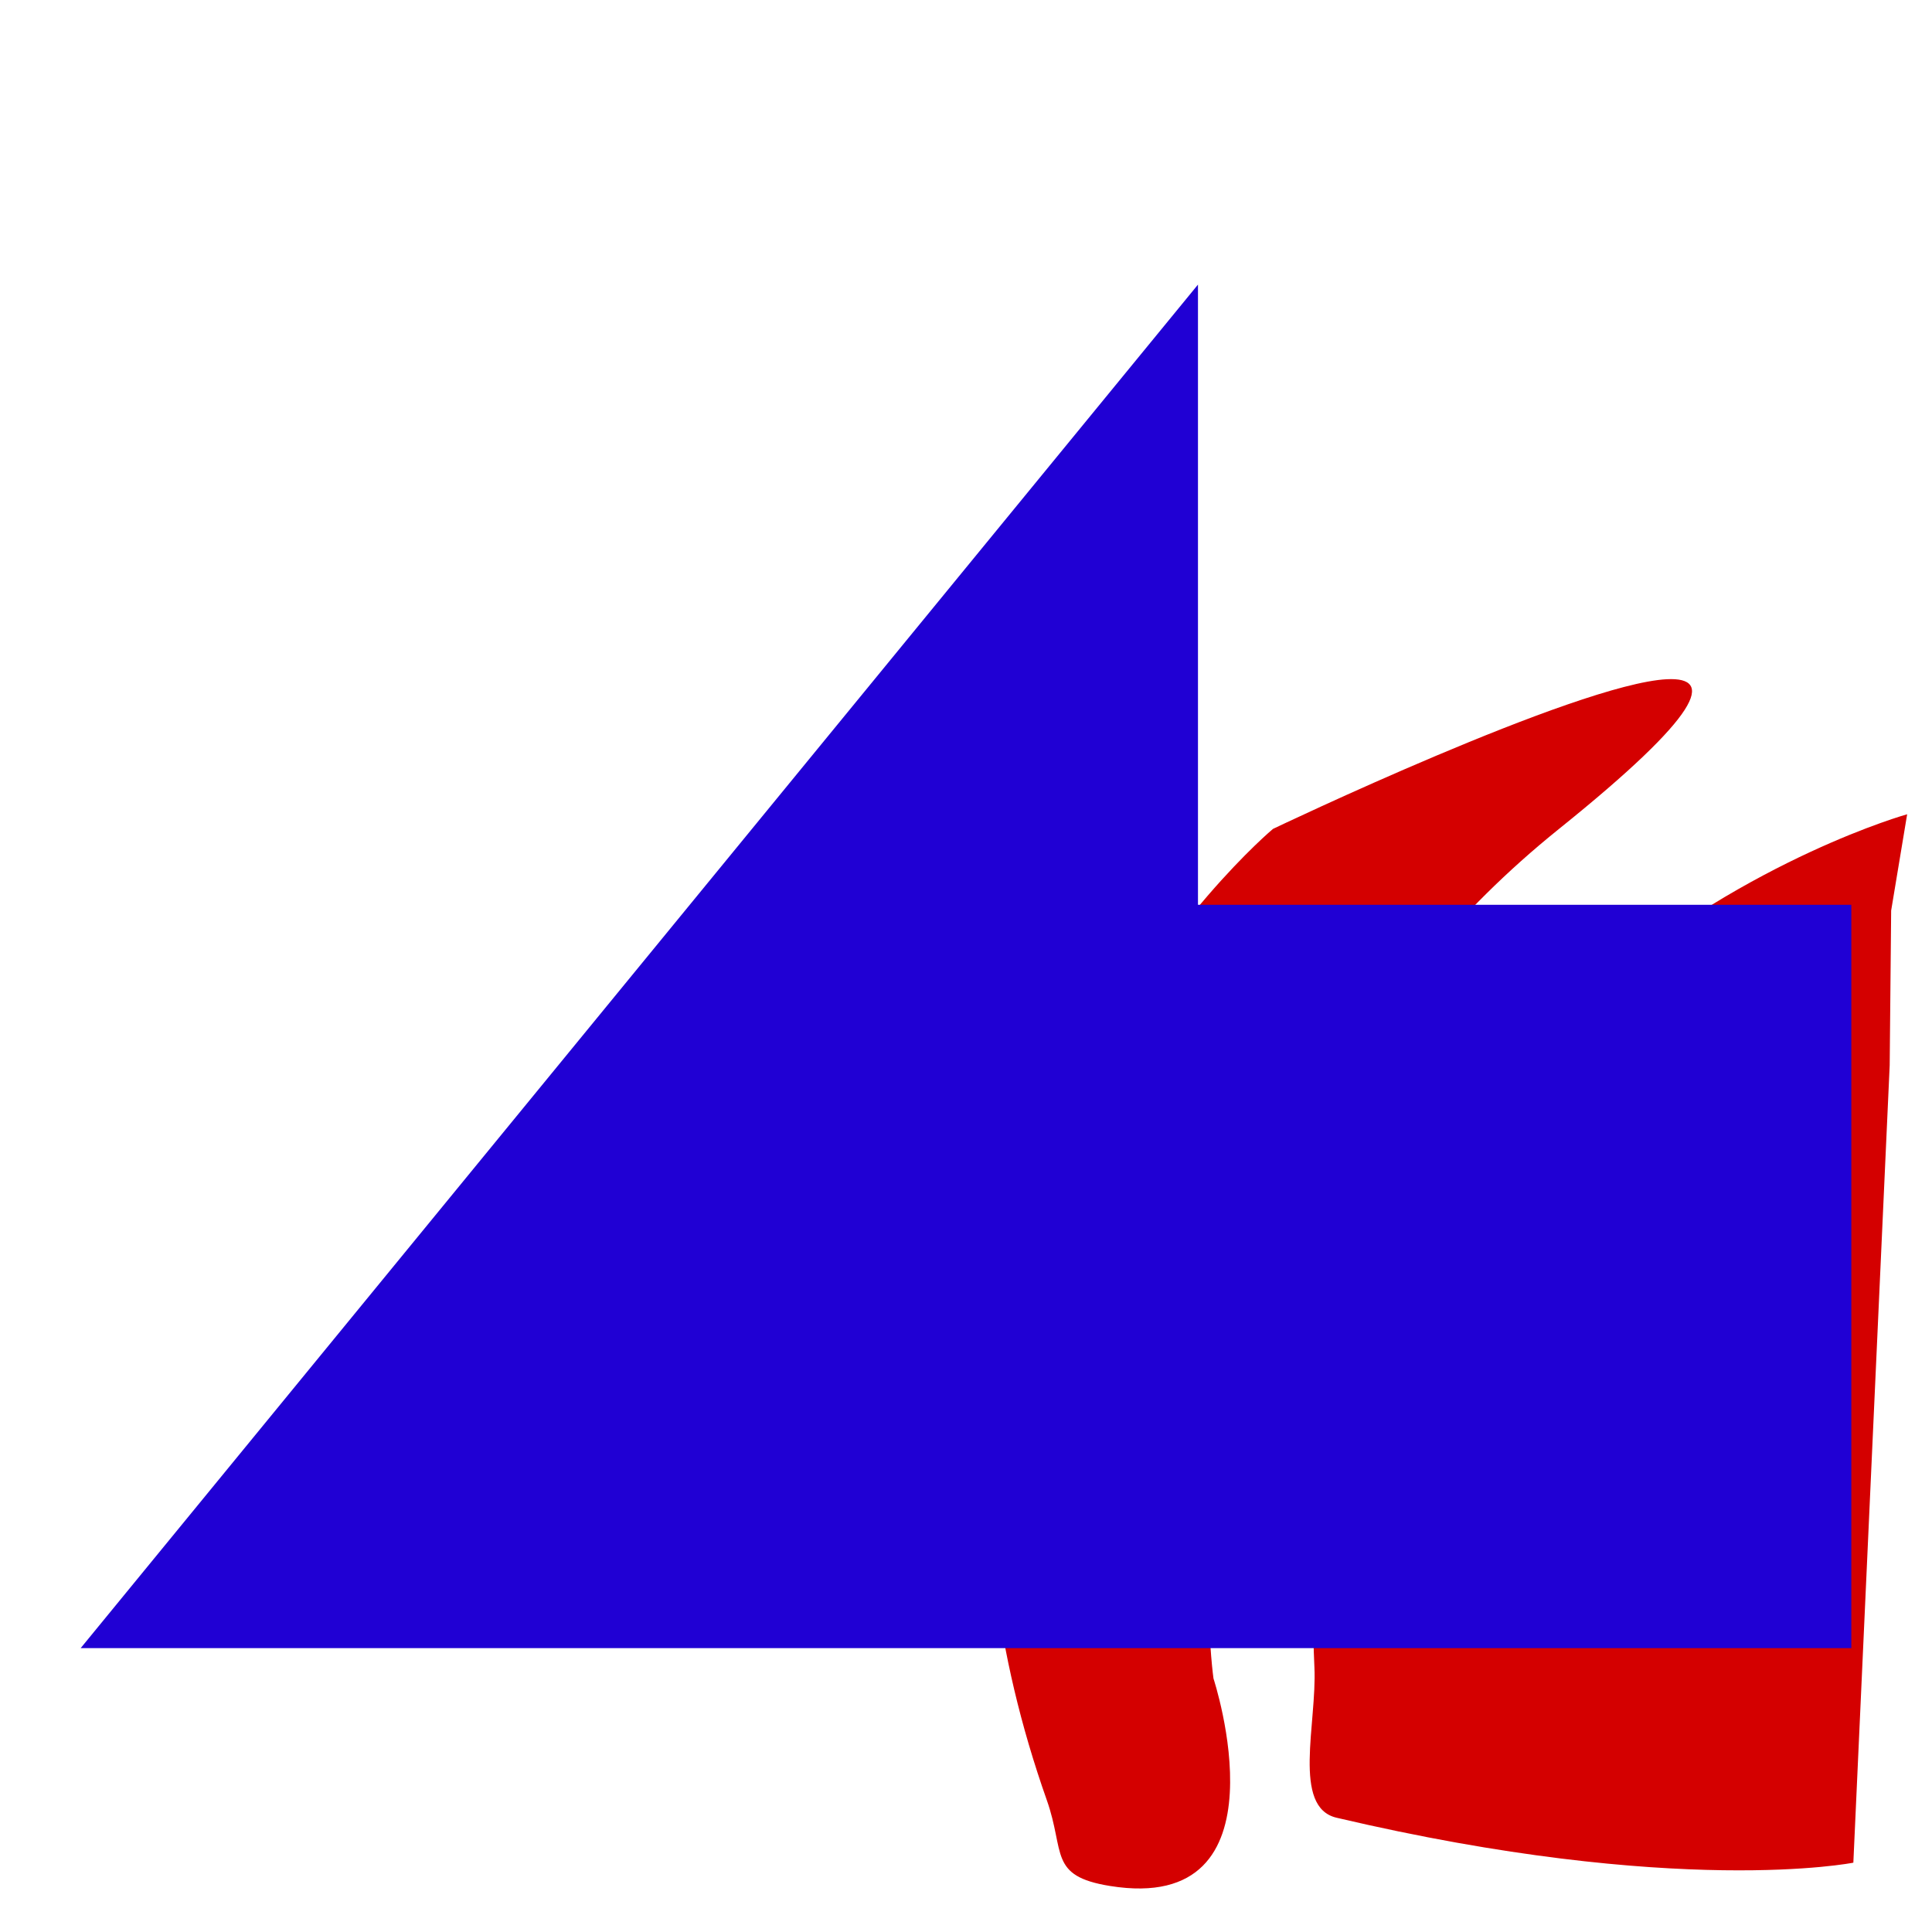
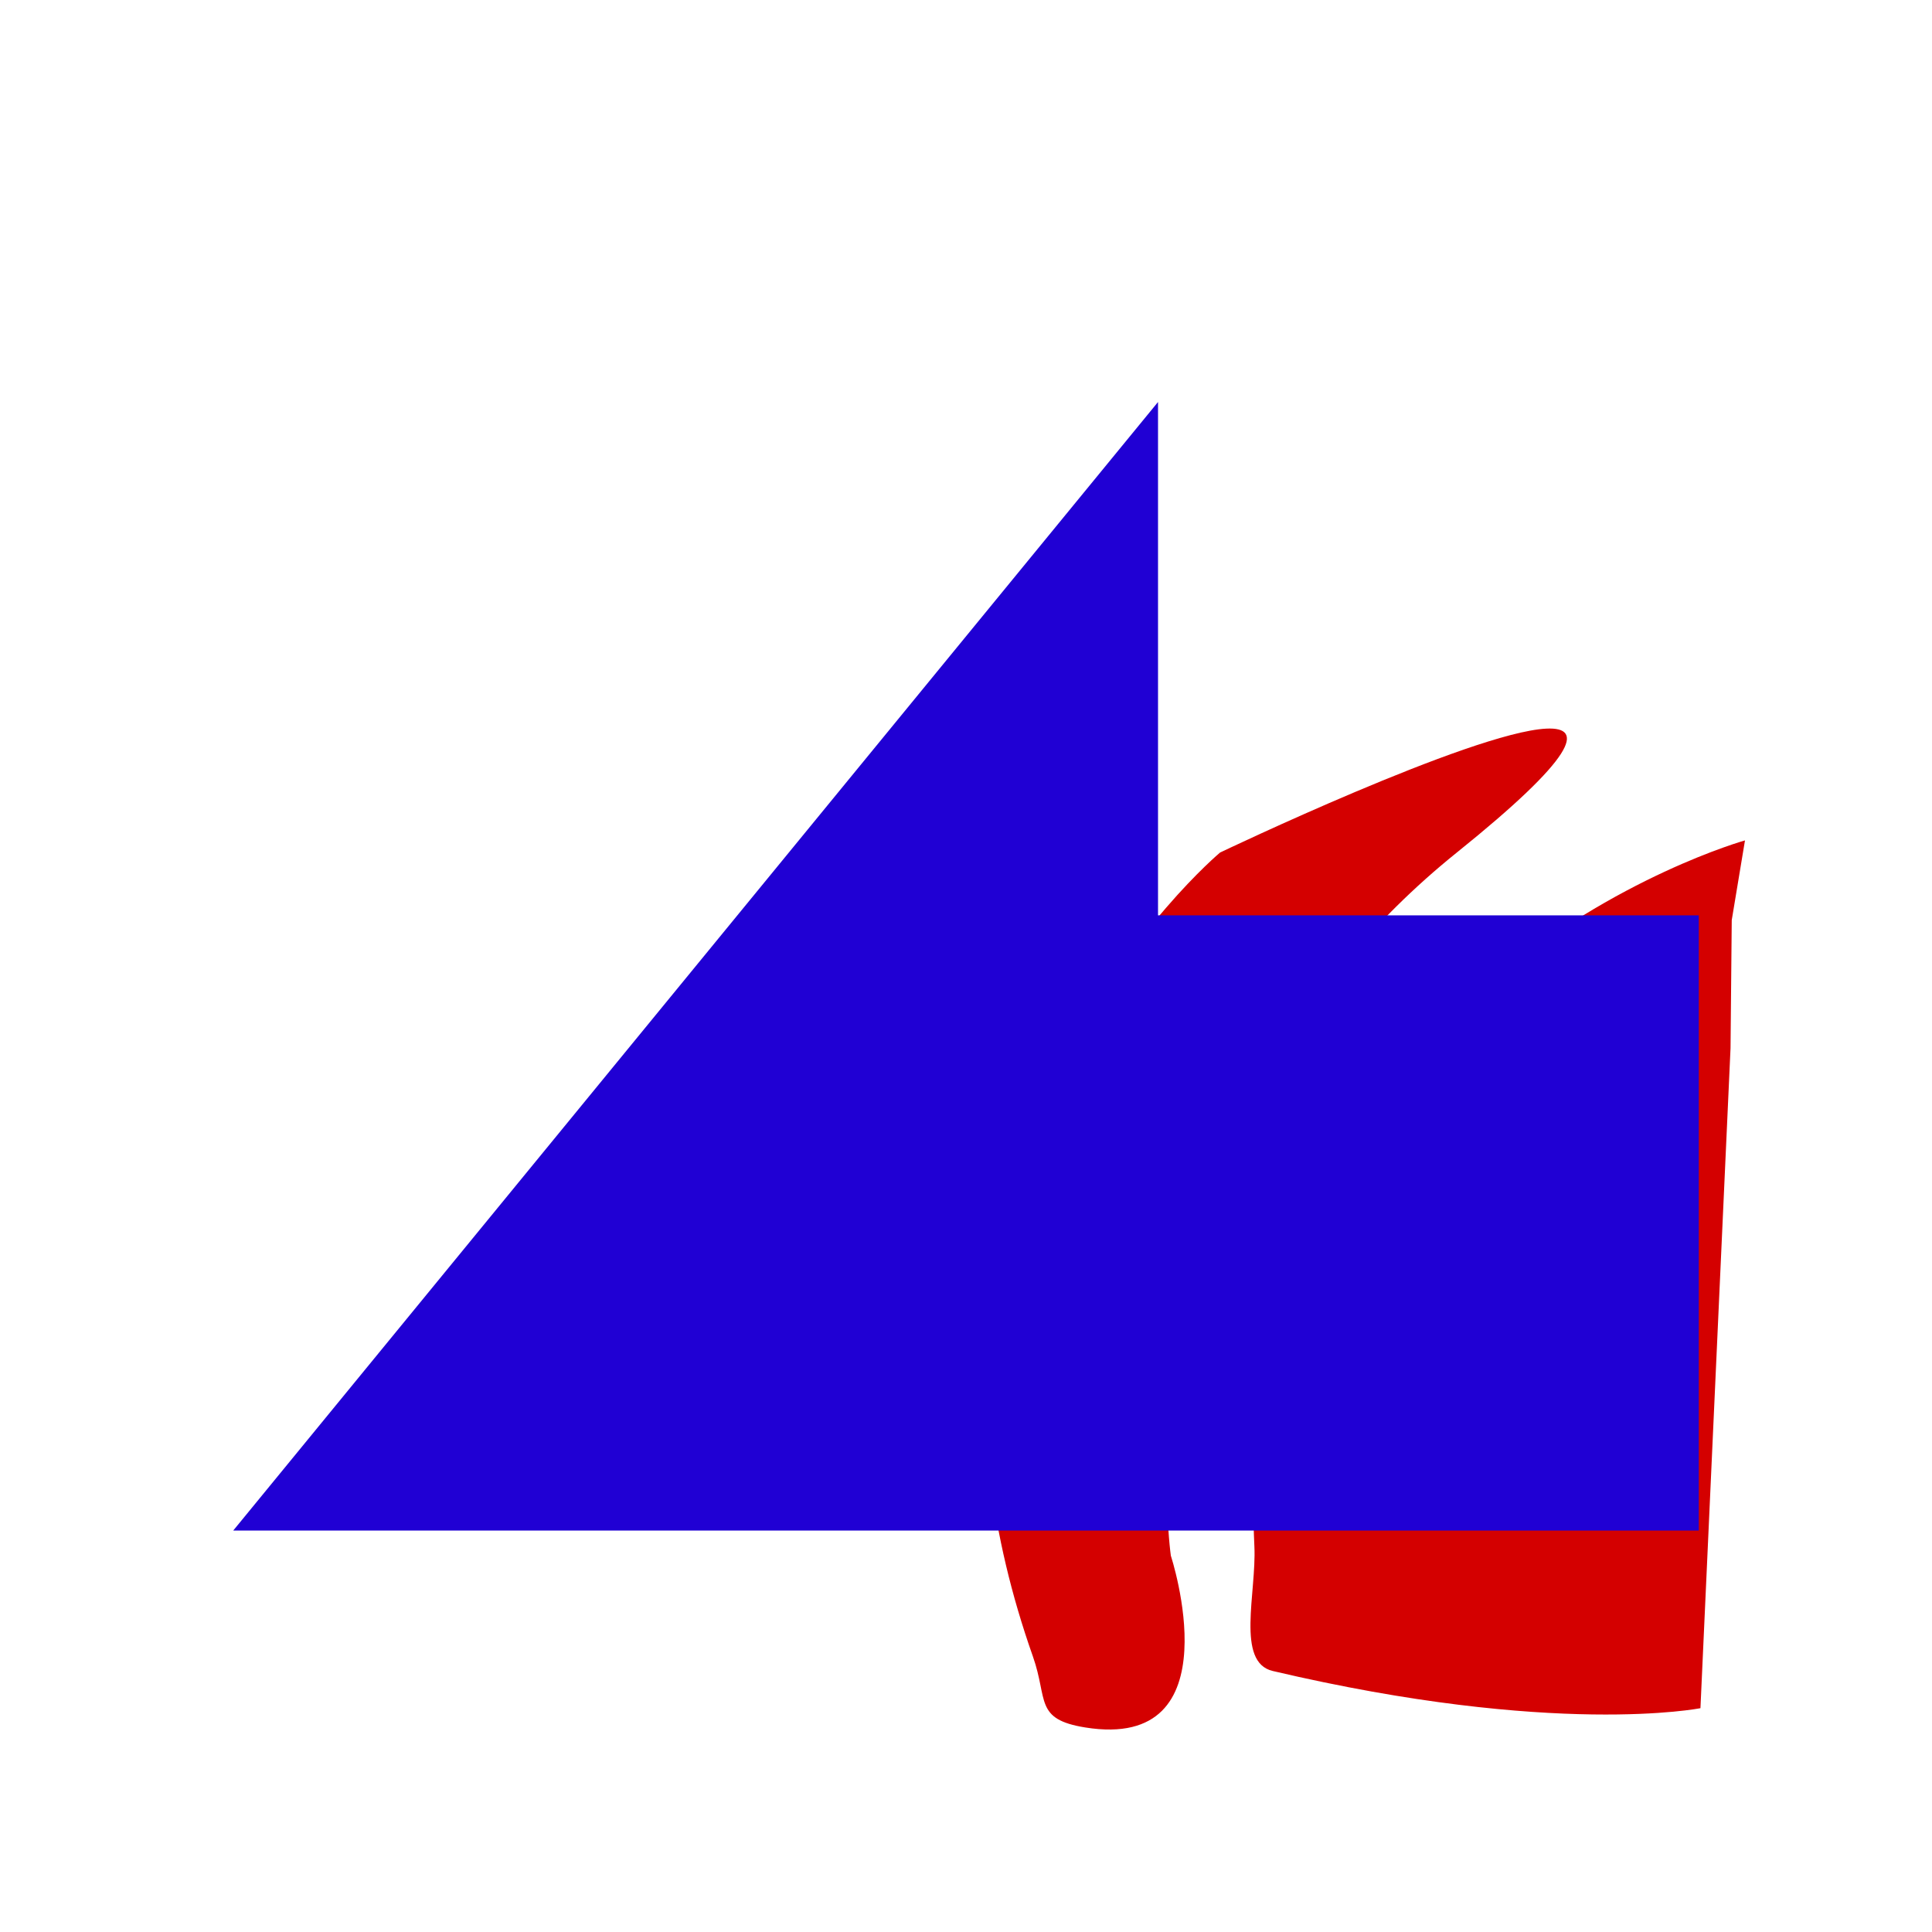
<svg xmlns="http://www.w3.org/2000/svg" version="1.1" id="svg996" width="100" height="100" viewBox="0 0 100 100">
  <defs id="defs1000">
    <clipPath clipPathUnits="userSpaceOnUse" id="clipPath1632">
      <text id="text1636" y="80.61" x="23.714" style="font-style:normal;font-variant:normal;font-weight:normal;font-stretch:normal;font-size:113.792px;line-height:1.25;font-family:Helvetica;-inkscape-font-specification:Helvetica;letter-spacing:0px;word-spacing:0px;fill:#4296f3;fill-opacity:1;stroke:#000000;stroke-width:2.845;stroke-opacity:1" xml:space="preserve">
        <tspan style="font-style:normal;font-variant:normal;font-weight:bold;font-stretch:condensed;font-family:'Helvetica Neue';-inkscape-font-specification:'Helvetica Neue Bold Condensed';fill:#4296f3;fill-opacity:1;stroke:#000000;stroke-width:2.845;stroke-opacity:1" y="80.61" x="23.714" id="tspan1634">x</tspan>
      </text>
    </clipPath>
    <clipPath clipPathUnits="userSpaceOnUse" id="clipPath1650">
      <text id="text1654" y="197.397" x="140.038" style="font-style:normal;font-variant:normal;font-weight:normal;font-stretch:normal;font-size:16.769px;line-height:1.25;font-family:Helvetica;-inkscape-font-specification:Helvetica;letter-spacing:0px;word-spacing:0px;fill:#4296f3;fill-opacity:1;stroke:#000000;stroke-width:0.419;stroke-opacity:1" xml:space="preserve">
        <tspan style="font-style:normal;font-variant:normal;font-weight:bold;font-stretch:condensed;font-family:'Helvetica Neue';-inkscape-font-specification:'Helvetica Neue Bold Condensed';fill:#4296f3;fill-opacity:1;stroke:#000000;stroke-width:0.419;stroke-opacity:1" y="197.397" x="140.038" id="tspan1652">x</tspan>
      </text>
    </clipPath>
    <clipPath clipPathUnits="userSpaceOnUse" id="clipPath907">
      <path style="fill:#f39e42;fill-opacity:1;stroke:#000000;stroke-width:2.846;stroke-linecap:butt;stroke-linejoin:miter;stroke-miterlimit:4;stroke-dasharray:none;stroke-opacity:1" d="M 95.13,77.874 H 15.993 L 54.73,25.05 v 22.862 h 40.4 z" id="path909" />
    </clipPath>
  </defs>
  <g style="fill:#d40000;fill-opacity:1" id="g885">
-     <path id="shadow" d="m 86.283,35.156 c -4.675,0.235 -20.394,7.748 -20.394,7.748 0,0 -22.736,19.009 -11.704,50.278 0.951,2.695 0.076,3.921 3.271,4.436 9.388,1.513 5.354,-10.739 5.354,-10.739 0,0 -3.811,-26.531 17.883,-43.974 7.457,-5.996 8.038,-7.871 5.589,-7.748 v 0 m 12.432,6.989 c 0,0 -32.338,9.018 -30.68,44.155 0.137,2.896 -1.173,7.24 1.148,7.785 17.639,4.144 26.747,2.326 26.747,2.326 l 1.881,-41.271 0.076,-8.01 0.828,-4.985" style="fill:#d40000;fill-opacity:1;stroke:none;stroke-width:1.384;stroke-linecap:butt;stroke-linejoin:miter;stroke-opacity:1" />
-     <path style="fill:#2000d4;fill-opacity:1;stroke:none;stroke-width:1.636px;stroke-linecap:butt;stroke-linejoin:miter;stroke-opacity:1" d="M 62.007,14.731 4.176,85.306 H 95.824 V 46.833 H 62.007 Z" id="main_path" />
+     <path id="shadow" d="m 80.031,37.714 c -3.87,0.194 -16.88,6.413 -16.88,6.413 0,0 -18.818,15.734 -9.687,41.615 0.787,2.231 0.063,3.245 2.707,3.671 7.77,1.252 4.432,-8.889 4.432,-8.889 0,0 -3.154,-21.96 14.802,-36.397 6.172,-4.963 6.653,-6.515 4.626,-6.413 v 0 m 10.29,5.785 c 0,0 -26.766,7.464 -25.394,36.547 0.113,2.397 -0.971,5.992 0.95,6.444 14.6,3.43 22.138,1.925 22.138,1.925 l 1.557,-34.16 0.063,-6.63 0.685,-4.126" style="fill:#d40000;fill-opacity:1;stroke:none;stroke-width:1.145;stroke-linecap:butt;stroke-linejoin:miter;stroke-opacity:1" />
+     <path style="fill:#2000d4;fill-opacity:1;stroke:none;stroke-width:1.354px;stroke-linecap:butt;stroke-linejoin:miter;stroke-opacity:1" d="M 59.939,20.808 12.071,79.222 H 87.929 V 47.378 H 59.939 Z" id="main_path" />
  </g>
</svg>
